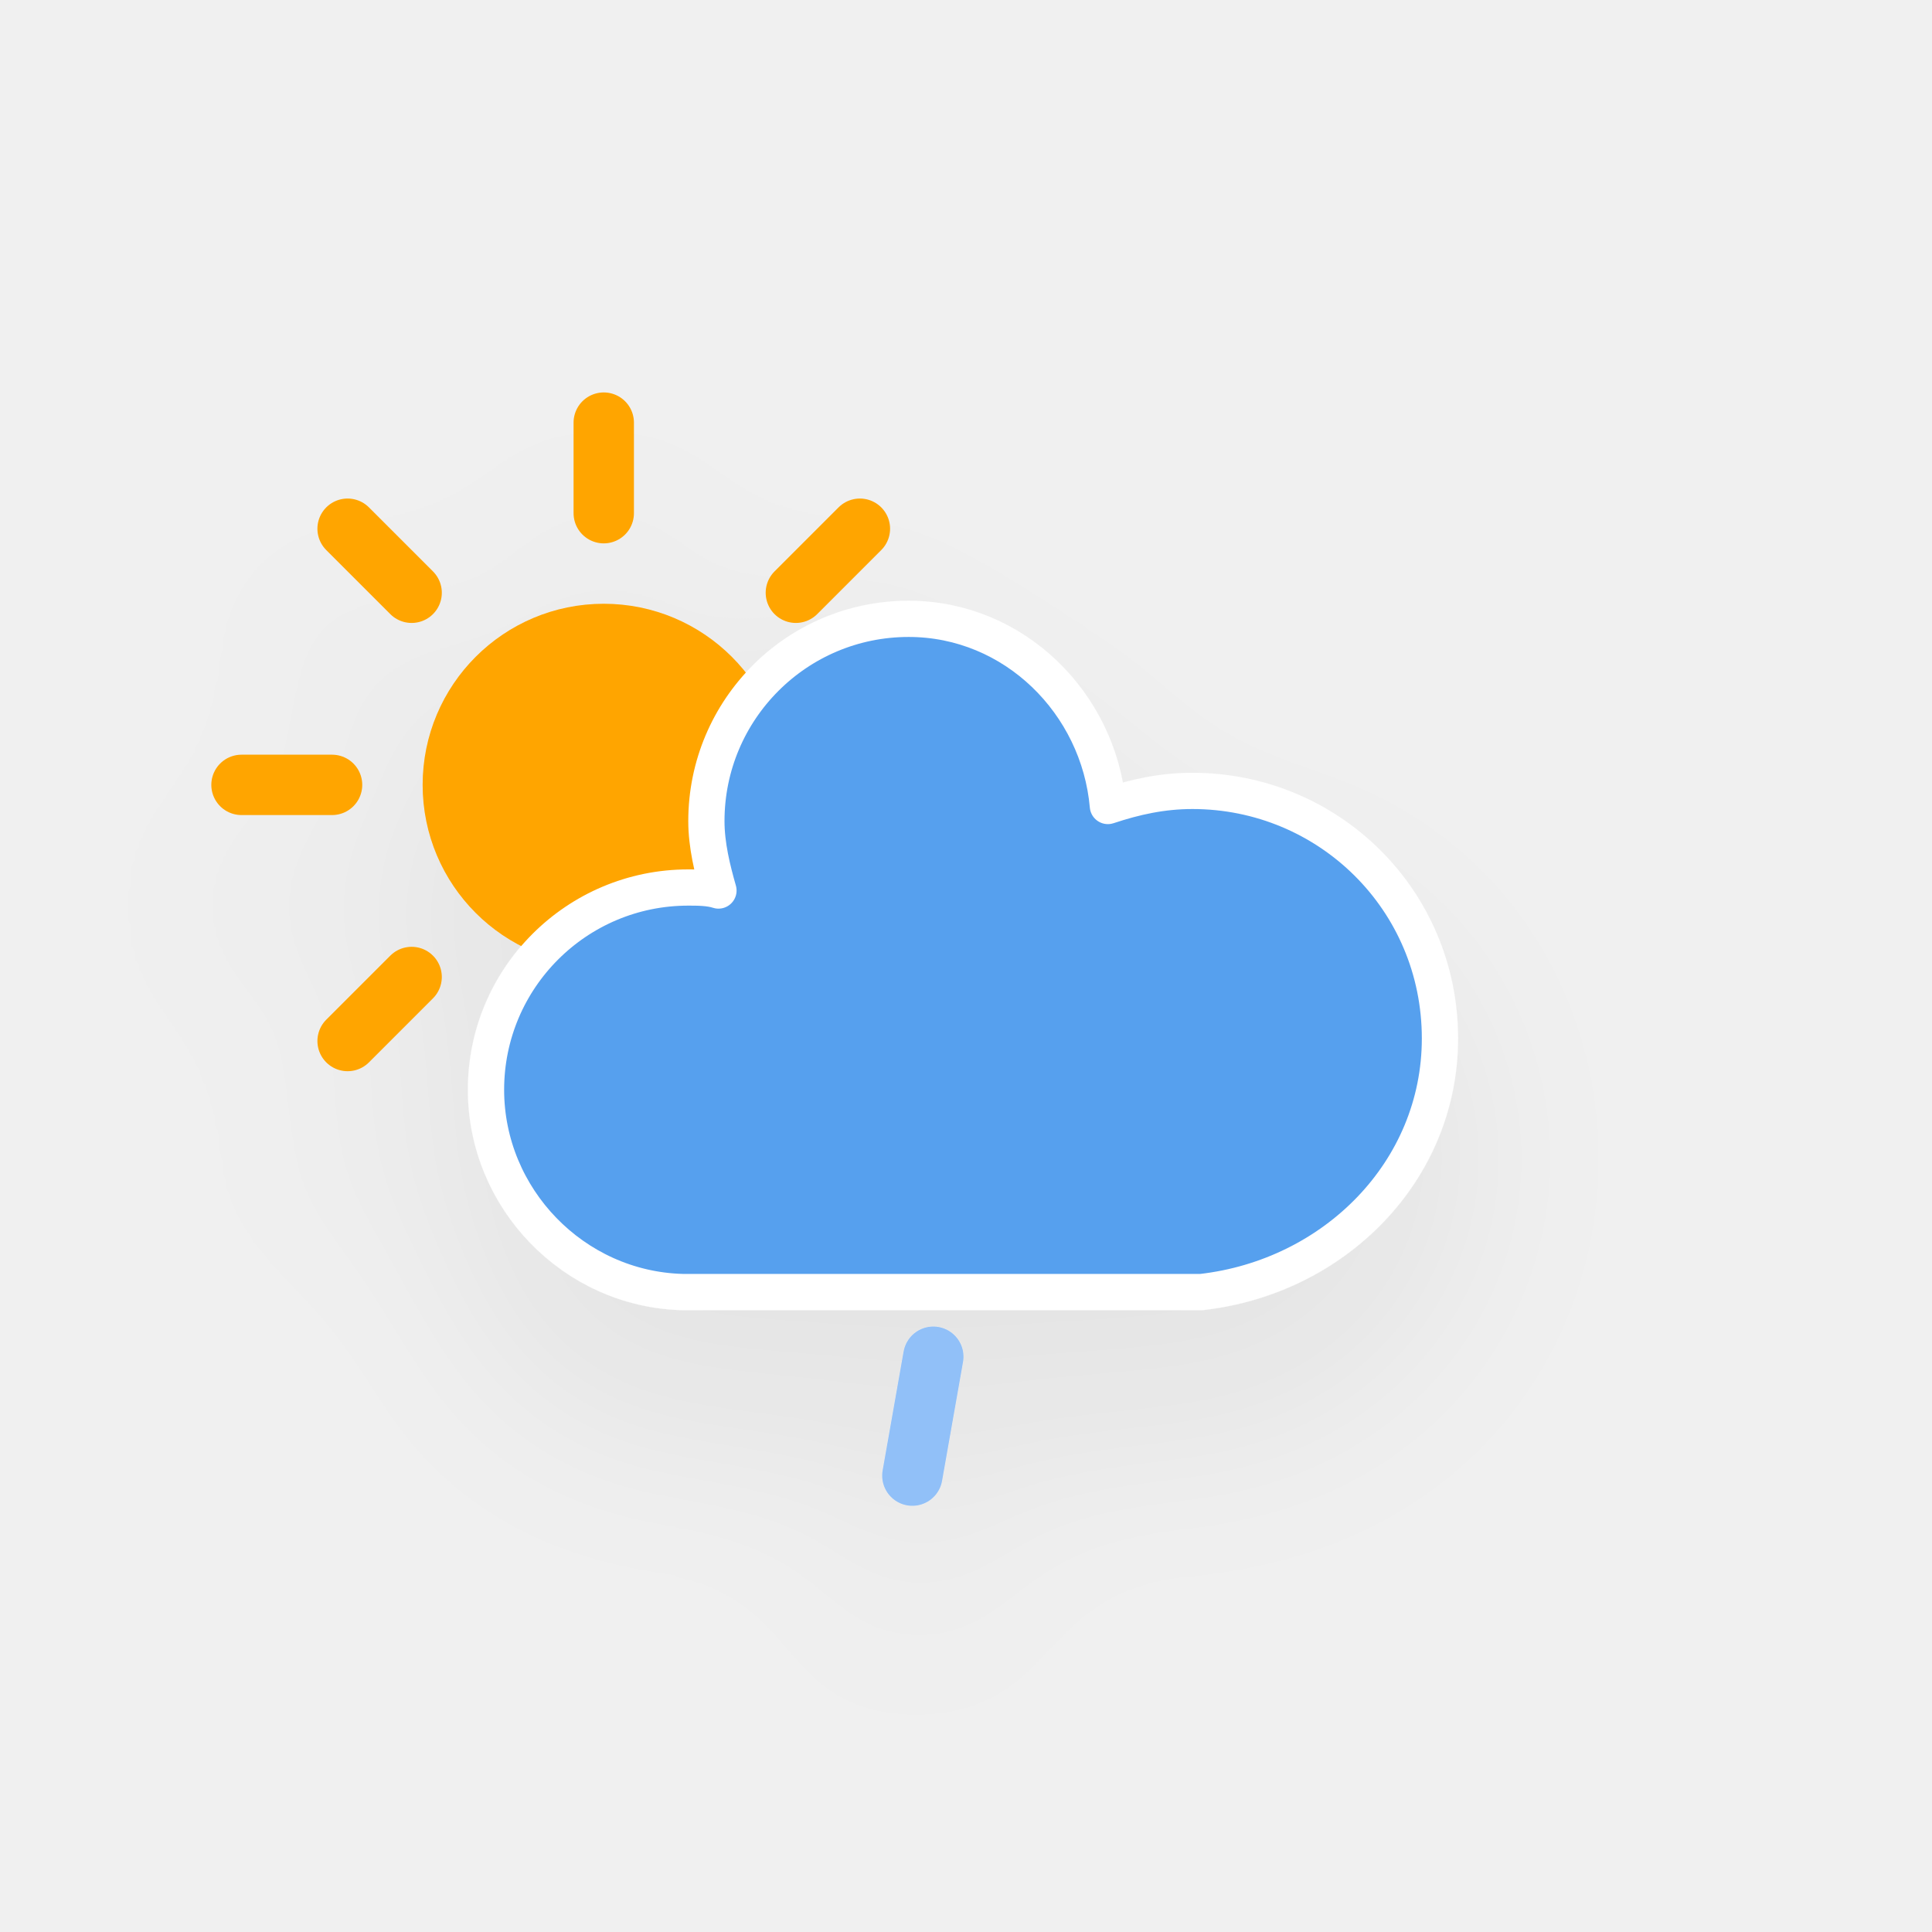
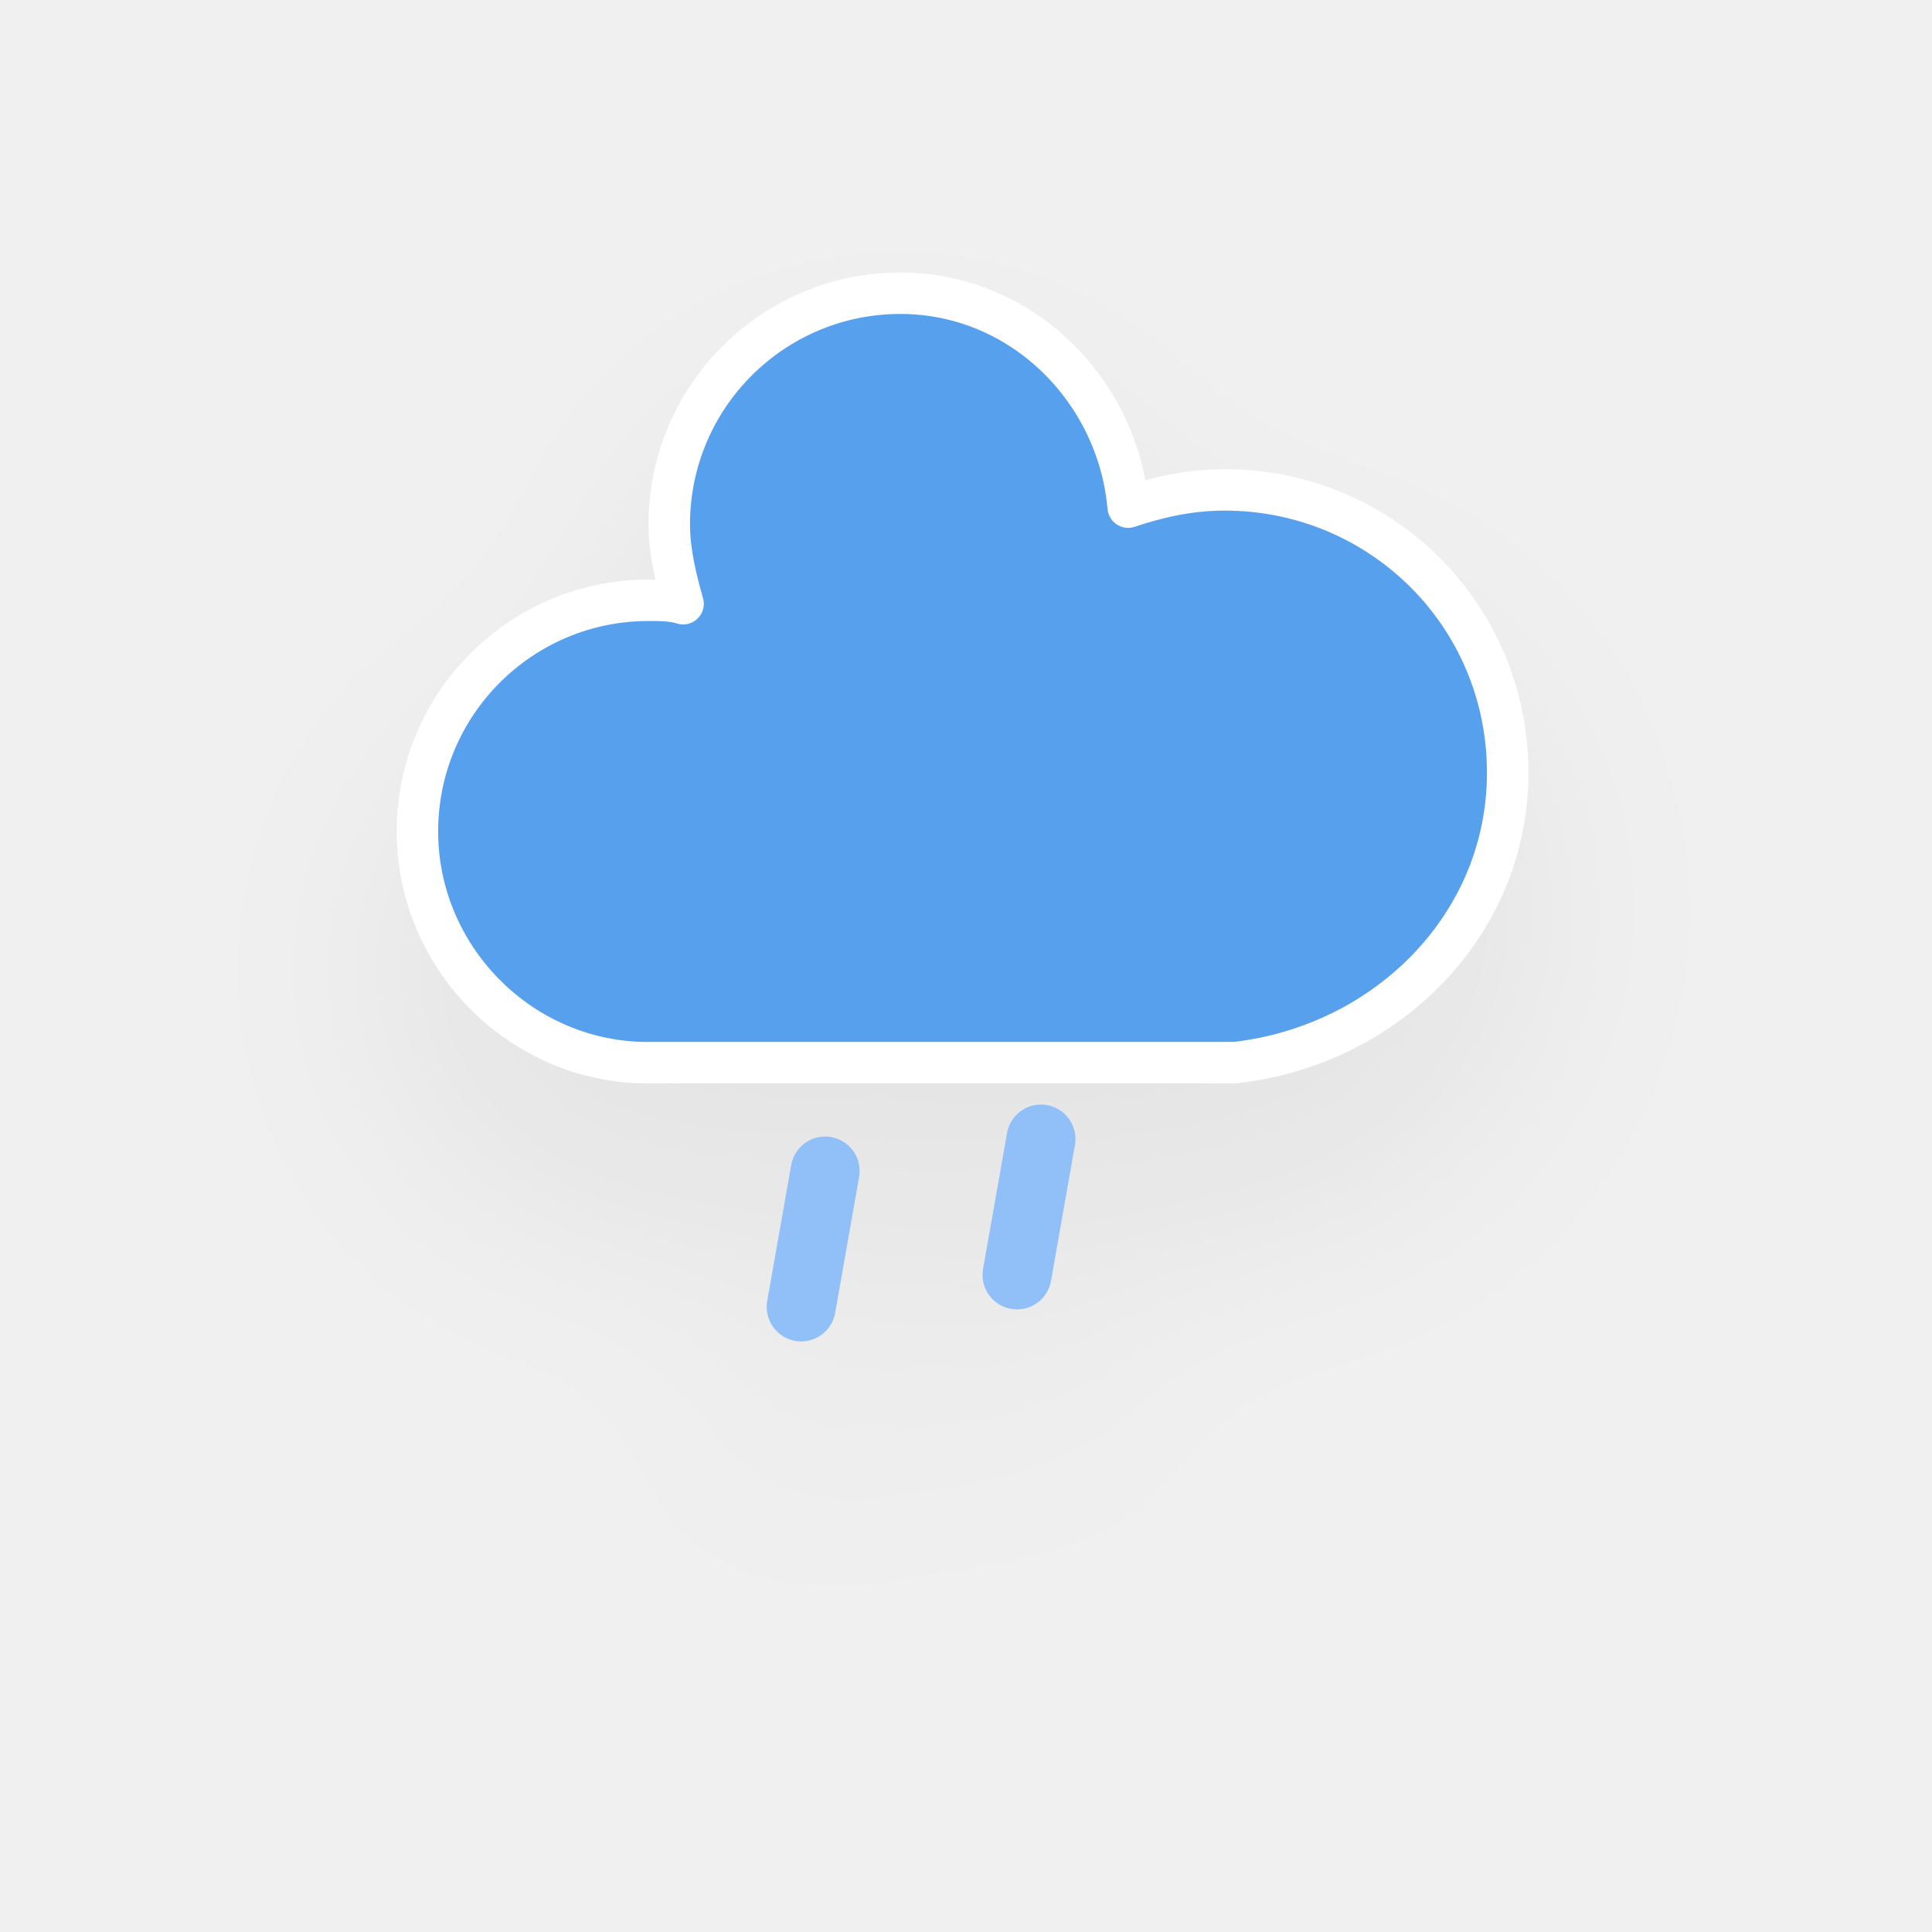
- <svg xmlns="http://www.w3.org/2000/svg" version="1.1" width="64" height="64" viewbox="0 0 64 64">
+ <svg xmlns="http://www.w3.org/2000/svg" width="56" height="56" version="1.1">
  <defs>
-     <filter id="blur" width="200%" height="200%">
+     <filter id="blur" x="-.247" y="-.234" width="1.494" height="1.57">
      <feGaussianBlur in="SourceAlpha" stdDeviation="3" />
      <feOffset dx="0" dy="4" result="offsetblur" />
      <feComponentTransfer>
-         <feFuncA type="linear" slope="0.05" />
+         <feFuncA slope="0.05" type="linear" />
      </feComponentTransfer>
      <feMerge>
        <feMergeNode />
        <feMergeNode in="SourceGraphic" />
      </feMerge>
    </filter>
    <style type="text/css">
- /*
- ** SUN
- */
- @keyframes am-weather-sun {
-   0% {
-     -webkit-transform: rotate(0deg);
-        -moz-transform: rotate(0deg);
-         -ms-transform: rotate(0deg);
-             transform: rotate(0deg);
-   }
- 
-   100% {
-     -webkit-transform: rotate(360deg);
-        -moz-transform: rotate(360deg);
-         -ms-transform: rotate(360deg);
-             transform: rotate(360deg);
-   }
- }
- 
- .am-weather-sun {
-   -webkit-animation-name: am-weather-sun;
-      -moz-animation-name: am-weather-sun;
-       -ms-animation-name: am-weather-sun;
-           animation-name: am-weather-sun;
-   -webkit-animation-duration: 9s;
-      -moz-animation-duration: 9s;
-       -ms-animation-duration: 9s;
-           animation-duration: 9s;
-   -webkit-animation-timing-function: linear;
-      -moz-animation-timing-function: linear;
-       -ms-animation-timing-function: linear;
-           animation-timing-function: linear;
-   -webkit-animation-iteration-count: infinite;
-      -moz-animation-iteration-count: infinite;
-       -ms-animation-iteration-count: infinite;
-           animation-iteration-count: infinite;
- }
- 
- /*
+       
+       /*
** RAIN
*/
- @keyframes am-weather-rain {
-   0% {
-     stroke-dashoffset: 0;
-   }
+       @keyframes am-weather-rain {
+         0% {
+           stroke-dashoffset: 0;
+         }

-   100% {
-     stroke-dashoffset: -100;
-   }
- }
+         100% {
+           stroke-dashoffset: -100;
+         }
+       }

- .am-weather-rain-1 {
-   -webkit-animation-name: am-weather-rain;
-      -moz-animation-name: am-weather-rain;
-       -ms-animation-name: am-weather-rain;
-           animation-name: am-weather-rain;
-   -webkit-animation-duration: 8s;
-      -moz-animation-duration: 8s;
-       -ms-animation-duration: 8s;
-           animation-duration: 8s;
-   -webkit-animation-timing-function: linear;
-      -moz-animation-timing-function: linear;
-       -ms-animation-timing-function: linear;
-           animation-timing-function: linear;
-   -webkit-animation-iteration-count: infinite;
-      -moz-animation-iteration-count: infinite;
-       -ms-animation-iteration-count: infinite;
-           animation-iteration-count: infinite;
- }
-         </style>
+       .am-weather-rain-1 {
+         -webkit-animation-name: am-weather-rain;
+         -moz-animation-name: am-weather-rain;
+         -ms-animation-name: am-weather-rain;
+         animation-name: am-weather-rain;
+         -webkit-animation-duration: 8s;
+         -moz-animation-duration: 8s;
+         -ms-animation-duration: 8s;
+         animation-duration: 8s;
+         -webkit-animation-timing-function: linear;
+         -moz-animation-timing-function: linear;
+         -ms-animation-timing-function: linear;
+         animation-timing-function: linear;
+         -webkit-animation-iteration-count: infinite;
+         -moz-animation-iteration-count: infinite;
+         -ms-animation-iteration-count: infinite;
+         animation-iteration-count: infinite;
+       }
+ 
+       .am-weather-rain-2 {
+         -webkit-animation-name: am-weather-rain;
+         -moz-animation-name: am-weather-rain;
+         -ms-animation-name: am-weather-rain;
+         animation-name: am-weather-rain;
+         -webkit-animation-delay: 0.25s;
+         -moz-animation-delay: 0.25s;
+         -ms-animation-delay: 0.25s;
+         animation-delay: 0.25s;
+         -webkit-animation-duration: 8s;
+         -moz-animation-duration: 8s;
+         -ms-animation-duration: 8s;
+         animation-duration: 8s;
+         -webkit-animation-timing-function: linear;
+         -moz-animation-timing-function: linear;
+         -ms-animation-timing-function: linear;
+         animation-timing-function: linear;
+         -webkit-animation-iteration-count: infinite;
+         -moz-animation-iteration-count: infinite;
+         -ms-animation-iteration-count: infinite;
+         animation-iteration-count: infinite;
+       }
+ 
+       /*
+ ** CLOUDS
+ */
+       @keyframes am-weather-cloud-2 {
+         0% {
+           -webkit-transform: translate(0px, 0px);
+           -moz-transform: translate(0px, 0px);
+           -ms-transform: translate(0px, 0px);
+           transform: translate(0px, 0px);
+         }
+ 
+         50% {
+           -webkit-transform: translate(2px, 0px);
+           -moz-transform: translate(2px, 0px);
+           -ms-transform: translate(2px, 0px);
+           transform: translate(2px, 0px);
+         }
+ 
+         100% {
+           -webkit-transform: translate(0px, 0px);
+           -moz-transform: translate(0px, 0px);
+           -ms-transform: translate(0px, 0px);
+           transform: translate(0px, 0px);
+         }
+       }
+ 
+       .am-weather-cloud-2 {
+         -webkit-animation-name: am-weather-cloud-2;
+         -moz-animation-name: am-weather-cloud-2;
+         animation-name: am-weather-cloud-2;
+         -webkit-animation-duration: 3s;
+         -moz-animation-duration: 3s;
+         animation-duration: 3s;
+         -webkit-animation-timing-function: linear;
+         -moz-animation-timing-function: linear;
+         animation-timing-function: linear;
+         -webkit-animation-iteration-count: infinite;
+         -moz-animation-iteration-count: infinite;
+         animation-iteration-count: infinite;
+       }
+       
+     </style>
  </defs>
-   <g filter="url(#blur)" id="rainy-2">
-     <g transform="translate(20,10)">
-       <g transform="translate(0,16)">
-         <g class="am-weather-sun">
-           <g>
-             <line fill="none" stroke="orange" stroke-linecap="round" stroke-width="2" transform="translate(0,9)" x1="0" x2="0" y1="0" y2="3" />
-           </g>
-           <g transform="rotate(45)">
-             <line fill="none" stroke="orange" stroke-linecap="round" stroke-width="2" transform="translate(0,9)" x1="0" x2="0" y1="0" y2="3" />
-           </g>
-           <g transform="rotate(90)">
-             <line fill="none" stroke="orange" stroke-linecap="round" stroke-width="2" transform="translate(0,9)" x1="0" x2="0" y1="0" y2="3" />
-           </g>
-           <g transform="rotate(135)">
-             <line fill="none" stroke="orange" stroke-linecap="round" stroke-width="2" transform="translate(0,9)" x1="0" x2="0" y1="0" y2="3" />
-           </g>
-           <g transform="rotate(180)">
-             <line fill="none" stroke="orange" stroke-linecap="round" stroke-width="2" transform="translate(0,9)" x1="0" x2="0" y1="0" y2="3" />
-           </g>
-           <g transform="rotate(225)">
-             <line fill="none" stroke="orange" stroke-linecap="round" stroke-width="2" transform="translate(0,9)" x1="0" x2="0" y1="0" y2="3" />
-           </g>
-           <g transform="rotate(270)">
-             <line fill="none" stroke="orange" stroke-linecap="round" stroke-width="2" transform="translate(0,9)" x1="0" x2="0" y1="0" y2="3" />
-           </g>
-           <g transform="rotate(315)">
-             <line fill="none" stroke="orange" stroke-linecap="round" stroke-width="2" transform="translate(0,9)" x1="0" x2="0" y1="0" y2="3" />
-           </g>
-         </g>
-         <circle cx="0" cy="0" fill="orange" r="5" stroke="orange" stroke-width="2" />
-       </g>
-       <g>
-         <path d="M47.7,35.4c0-4.6-3.7-8.2-8.2-8.2c-1,0-1.9,0.2-2.8,0.5c-0.3-3.4-3.1-6.2-6.6-6.2c-3.7,0-6.7,3-6.7,6.7c0,0.8,0.2,1.6,0.4,2.3    c-0.3-0.1-0.7-0.1-1-0.1c-3.7,0-6.7,3-6.7,6.7c0,3.6,2.9,6.6,6.5,6.7l17.2,0C44.2,43.3,47.7,39.8,47.7,35.4z" fill="#57A0EE" stroke="white" stroke-linejoin="round" stroke-width="1.2" transform="translate(-20,-11)" />
-       </g>
+   <g transform="translate(16,-2)" filter="url(#blur)">
+     <g class="am-weather-cloud-3" style="-moz-animation-duration:3s;-moz-animation-iteration-count:infinite;-moz-animation-name:am-weather-cloud-2;-moz-animation-timing-function:linear;-webkit-animation-duration:3s;-webkit-animation-iteration-count:infinite;-webkit-animation-name:am-weather-cloud-2;-webkit-animation-timing-function:linear">
+       <path transform="translate(-20,-11)" d="m47.7 35.4c0-4.6-3.7-8.2-8.2-8.2-1 0-1.9 0.2-2.8 0.5-0.3-3.4-3.1-6.2-6.6-6.2-3.7 0-6.7 3-6.7 6.7 0 0.8 0.2 1.6 0.4 2.3-0.3-0.1-0.7-0.1-1-0.1-3.7 0-6.7 3-6.7 6.7 0 3.6 2.9 6.6 6.5 6.7h17.2c4.4-0.5 7.9-4 7.9-8.4z" fill="#57a0ee" stroke="#fff" stroke-linejoin="round" stroke-width="1.2" />
    </g>
-     <g transform="translate(37,45), rotate(10)">
-       <line class="am-weather-rain-1" fill="none" stroke="#91C0F8" stroke-dasharray="4,7" stroke-linecap="round" stroke-width="2" transform="translate(-6,1)" x1="0" x2="0" y1="0" y2="8" />
+     <g transform="translate(-20,-10) rotate(10,-245.89,217.31)" fill="none" stroke="#91c0f8" stroke-dasharray="4, 7" stroke-linecap="round" stroke-width="2">
+       <line class="am-weather-rain-1" transform="translate(-6,1)" y2="8" style="-moz-animation-duration:8s;-moz-animation-iteration-count:infinite;-moz-animation-name:am-weather-rain;-moz-animation-timing-function:linear;-ms-animation-duration:8s;-ms-animation-iteration-count:infinite;-ms-animation-name:am-weather-rain;-ms-animation-timing-function:linear;-webkit-animation-duration:8s;-webkit-animation-iteration-count:infinite;-webkit-animation-name:am-weather-rain;-webkit-animation-timing-function:linear" />
+       <line class="am-weather-rain-2" transform="translate(0,-1)" y2="8" style="-moz-animation-delay:0.25s;-moz-animation-duration:8s;-moz-animation-iteration-count:infinite;-moz-animation-name:am-weather-rain;-moz-animation-timing-function:linear;-ms-animation-delay:0.25s;-ms-animation-duration:8s;-ms-animation-iteration-count:infinite;-ms-animation-name:am-weather-rain;-ms-animation-timing-function:linear;-webkit-animation-delay:0.25s;-webkit-animation-duration:8s;-webkit-animation-iteration-count:infinite;-webkit-animation-name:am-weather-rain;-webkit-animation-timing-function:linear" />
    </g>
  </g>
</svg>
